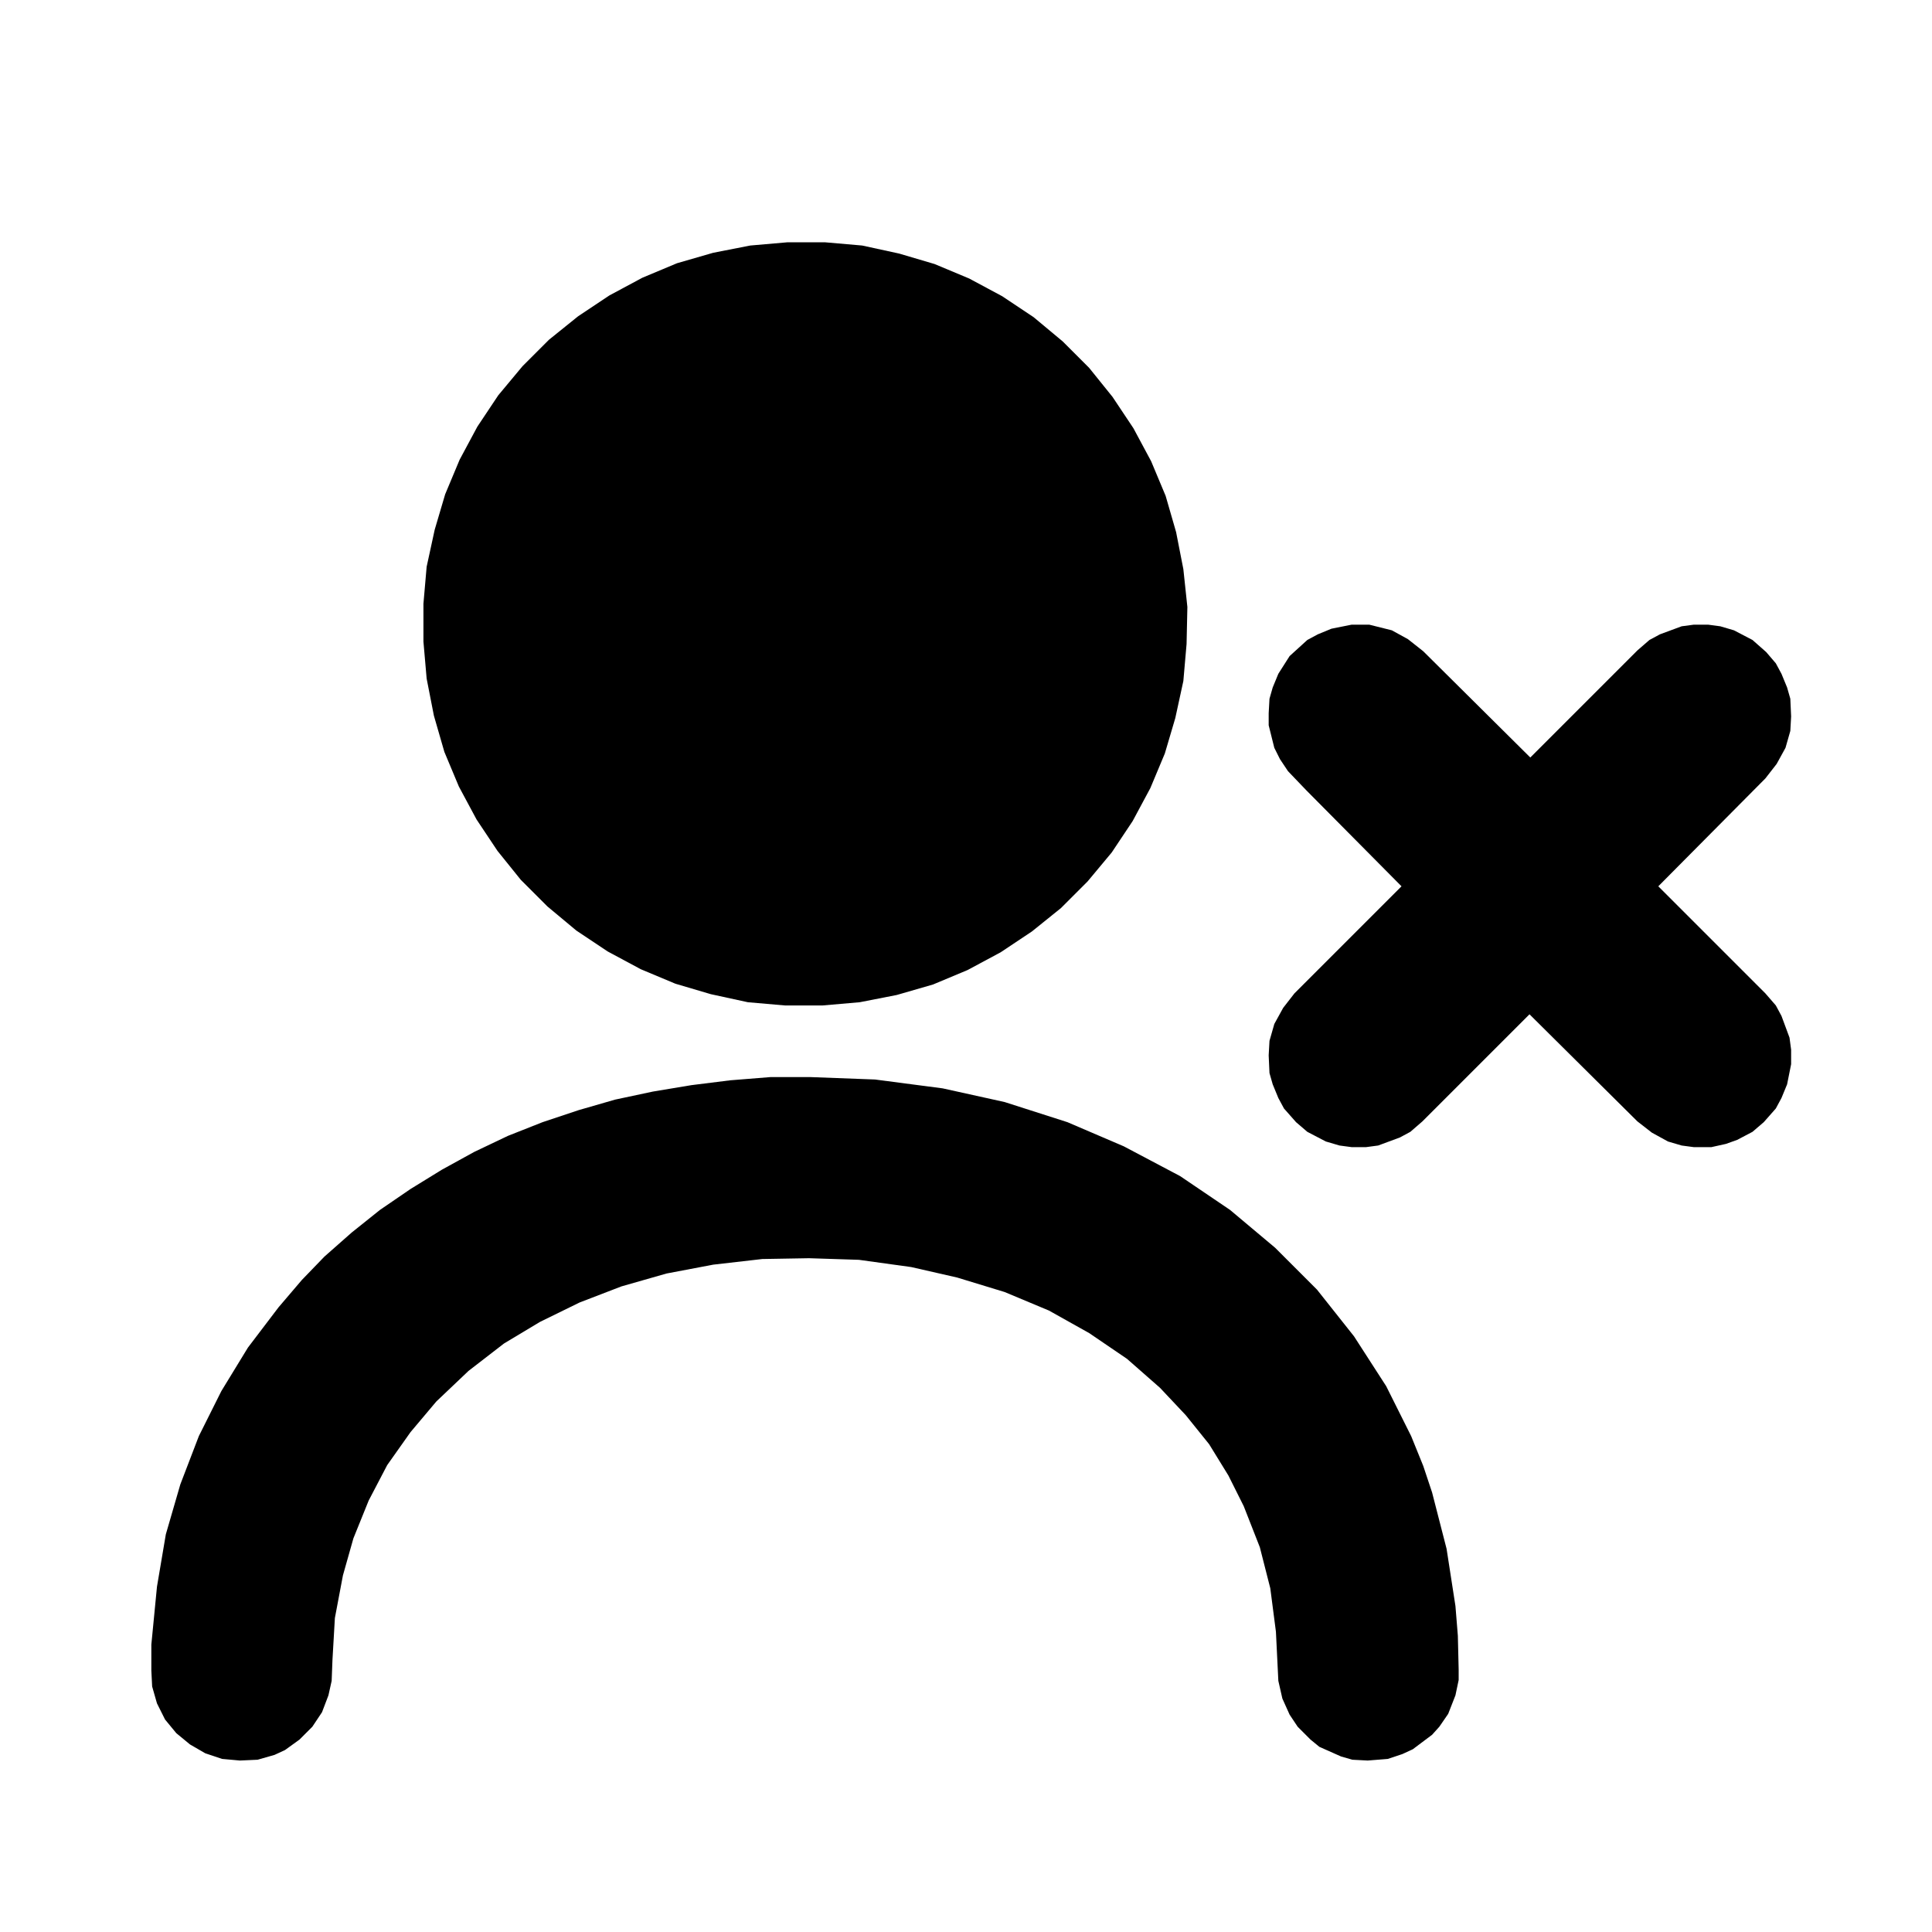
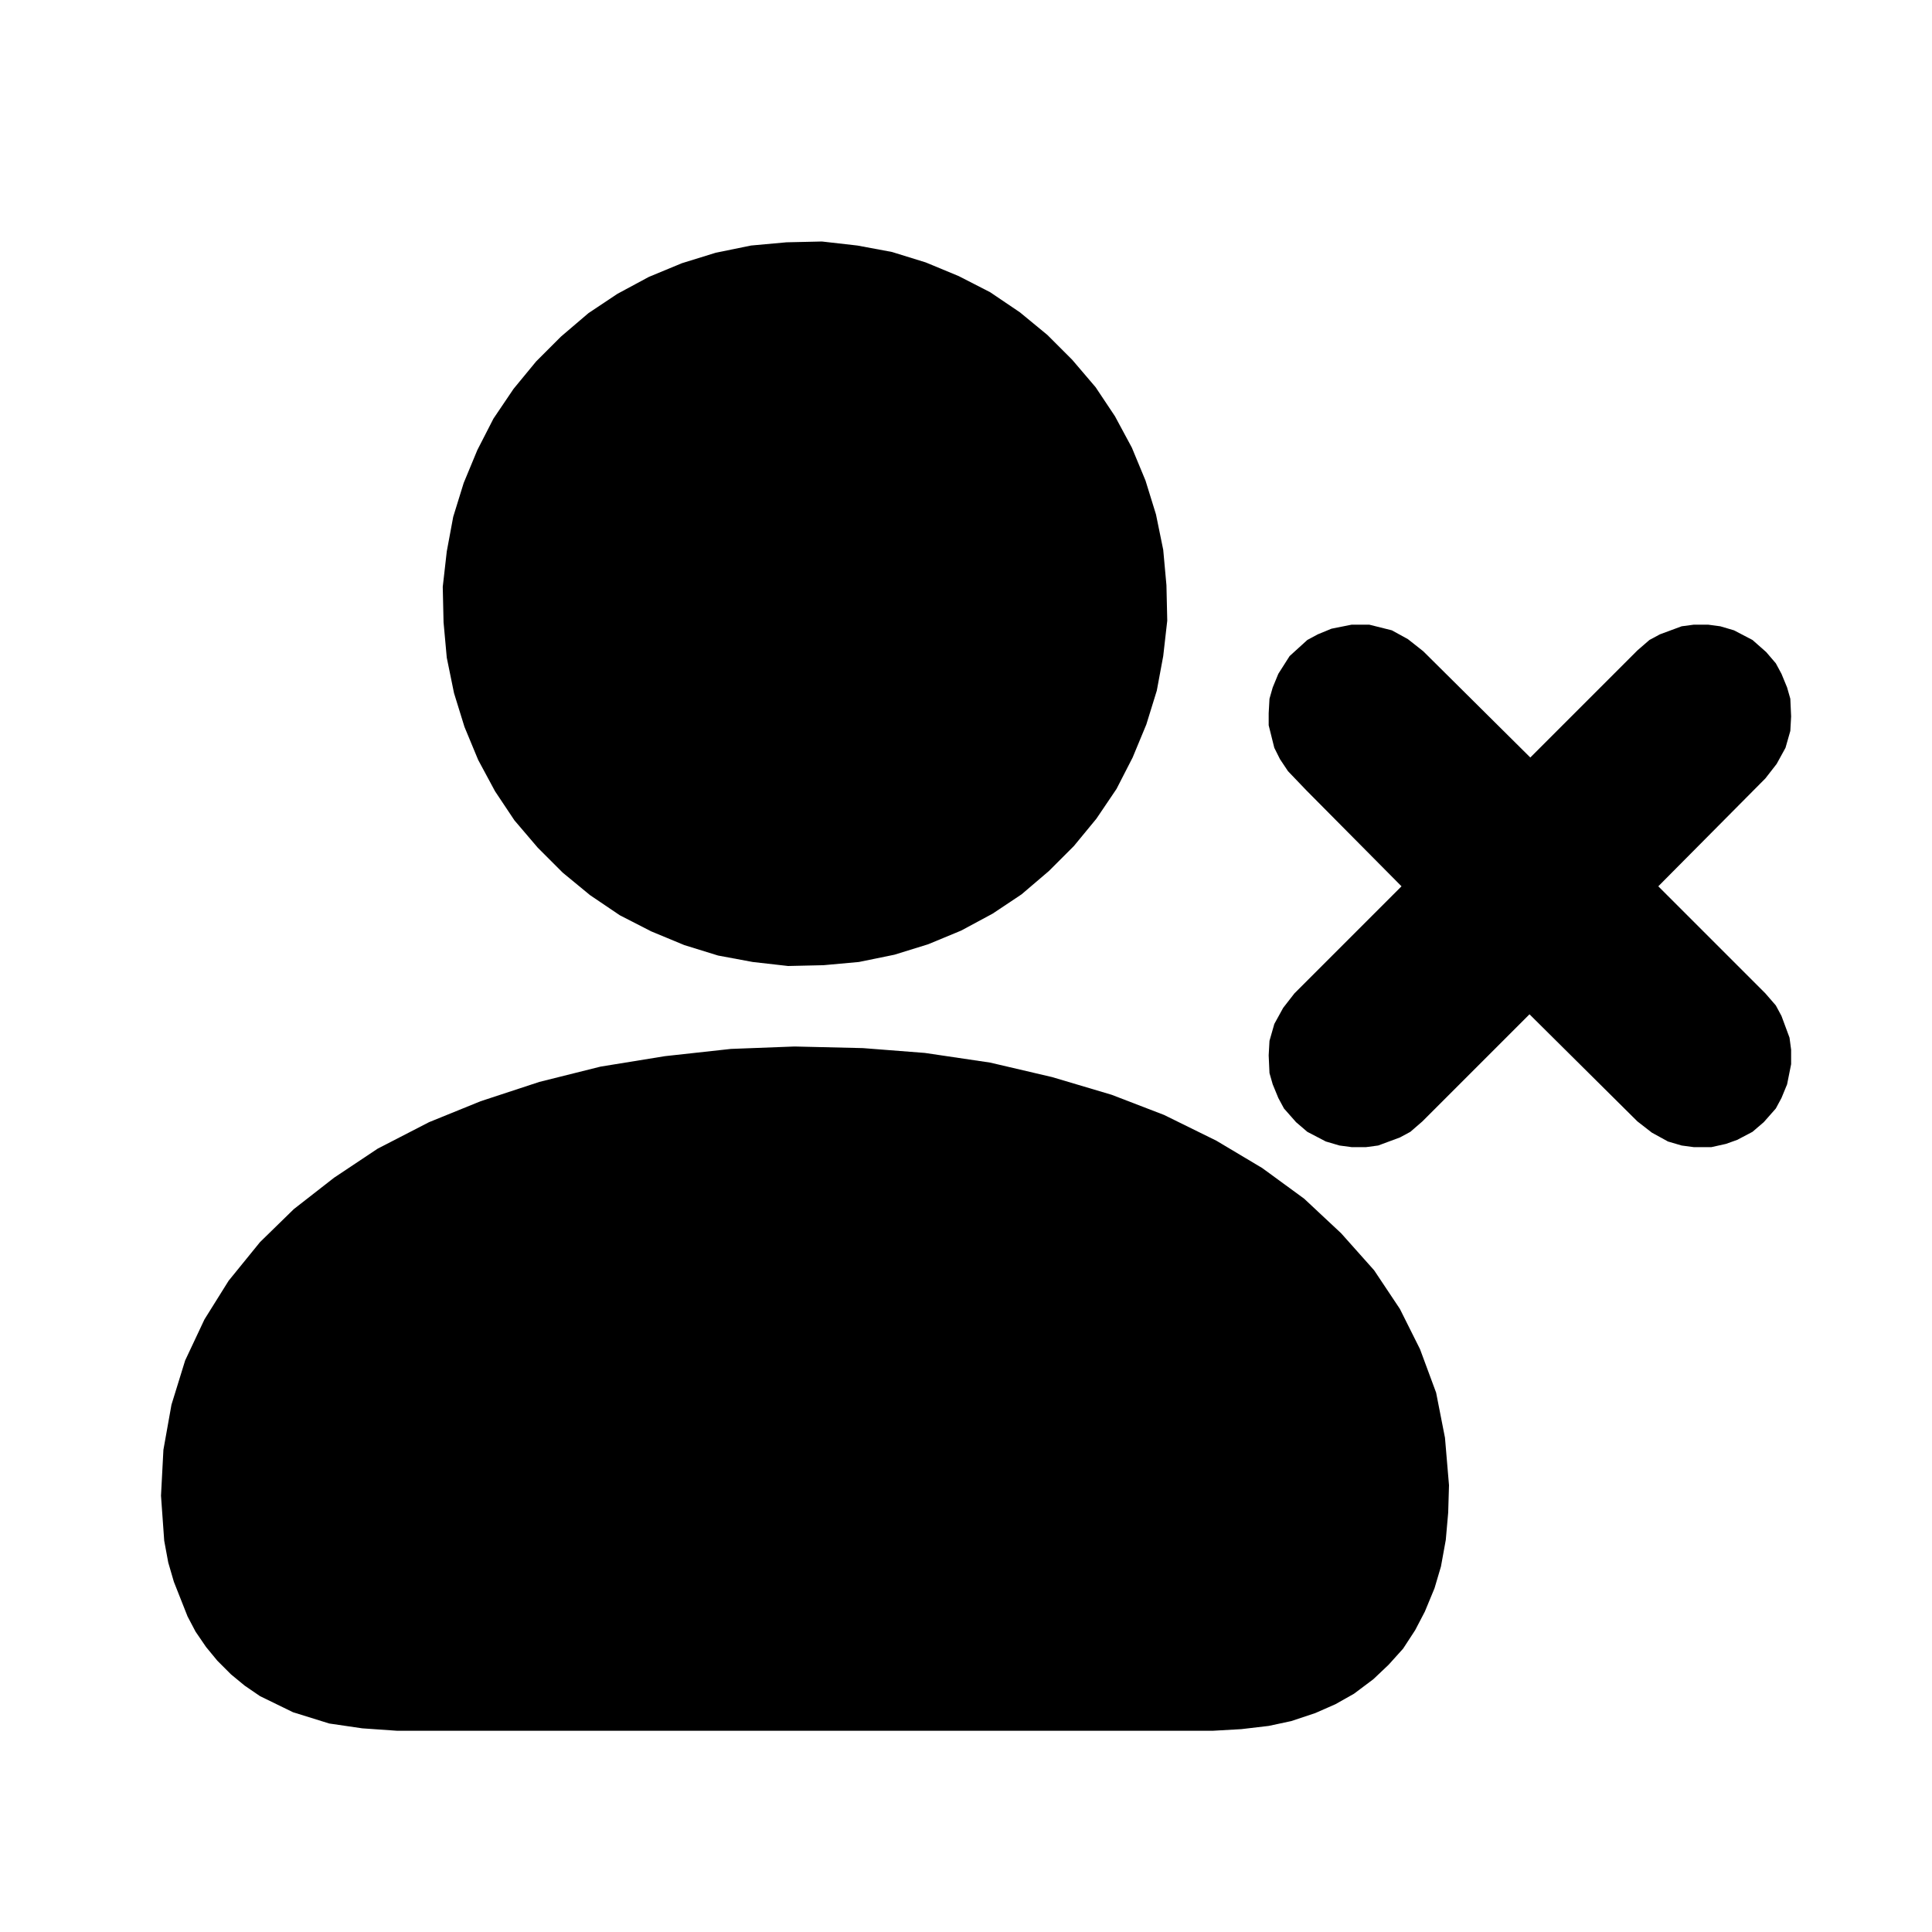
<svg xmlns="http://www.w3.org/2000/svg" viewBox="0 0 24 24" fill="currentColor">
-   <path fill-rule="evenodd" d="M16.23 9.82L17.41 11.01L16.08 12.34L15.94 12.52L15.83 12.72L15.77 12.93L15.76 13.11L15.77 13.33L15.81 13.47L15.88 13.64L15.95 13.77L16.1 13.94L16.24 14.06L16.47 14.18L16.64 14.23L16.79 14.25L16.97 14.25L17.12 14.23L17.39 14.13L17.52 14.06L17.67 13.93L19 12.6L20.34 13.93L20.52 14.07L20.72 14.18L20.89 14.23L21.04 14.25L21.26 14.25L21.44 14.21L21.58 14.16L21.77 14.06L21.91 13.94L22.06 13.77L22.13 13.64L22.2 13.47L22.25 13.22L22.25 13.04L22.23 12.89L22.13 12.62L22.06 12.49L21.93 12.34L20.6 11.01L21.93 9.67L22.07 9.49L22.18 9.29L22.24 9.08L22.25 8.9L22.24 8.68L22.2 8.54L22.13 8.37L22.06 8.24L21.94 8.1L21.77 7.95L21.54 7.83L21.37 7.78L21.22 7.76L21.04 7.76L20.89 7.78L20.62 7.88L20.49 7.95L20.34 8.08L19.01 9.41L17.68 8.09L17.49 7.94L17.29 7.83L17.01 7.76L16.79 7.76L16.54 7.81L16.37 7.88L16.24 7.95L16.02 8.15L15.88 8.37L15.81 8.54L15.77 8.68L15.76 8.86L15.76 9.01L15.83 9.29L15.9 9.43L16 9.58ZM4.13 20.62L4.16 20.1L4.26 19.57L4.39 19.11L4.58 18.64L4.81 18.2L5.1 17.79L5.42 17.41L5.82 17.03L6.26 16.69L6.71 16.42L7.2 16.18L7.72 15.98L8.28 15.82L8.86 15.71L9.47 15.64L10.05 15.63L10.67 15.65L11.32 15.74L11.89 15.87L12.48 16.05L13.03 16.28L13.53 16.56L14 16.88L14.41 17.24L14.73 17.58L15.02 17.94L15.26 18.33L15.45 18.71L15.65 19.22L15.78 19.73L15.85 20.27L15.88 20.88L15.93 21.1L16.02 21.3L16.12 21.45L16.28 21.61L16.39 21.7L16.66 21.82L16.8 21.86L16.99 21.87L17.24 21.85L17.42 21.79L17.55 21.73L17.79 21.55L17.88 21.45L17.99 21.29L18.08 21.06L18.12 20.87L18.12 20.74L18.11 20.32L18.08 19.95L17.97 19.24L17.79 18.54L17.68 18.21L17.53 17.84L17.22 17.22L16.82 16.6L16.36 16.02L15.84 15.5L15.28 15.03L14.66 14.61L13.96 14.24L13.26 13.94L12.48 13.69L11.71 13.52L10.87 13.41L10.07 13.38L9.57 13.38L9.07 13.42L8.59 13.48L8.11 13.56L7.64 13.66L7.19 13.79L6.74 13.94L6.31 14.11L5.89 14.31L5.49 14.53L5.1 14.77L4.72 15.03L4.37 15.31L4.03 15.61L3.75 15.9L3.46 16.24L3.08 16.74L2.75 17.28L2.47 17.84L2.24 18.44L2.06 19.06L1.95 19.71L1.88 20.43L1.88 20.75L1.89 20.95L1.95 21.16L2.05 21.36L2.19 21.53L2.36 21.67L2.55 21.78L2.76 21.85L2.98 21.87L3.2 21.86L3.41 21.8L3.54 21.74L3.72 21.61L3.88 21.45L4 21.27L4.08 21.06L4.12 20.88ZM14.75 7.54L14.7 7.07L14.61 6.61L14.48 6.16L14.3 5.73L14.08 5.32L13.82 4.93L13.53 4.57L13.2 4.24L12.84 3.94L12.45 3.68L12.04 3.46L11.61 3.28L11.17 3.15L10.71 3.05L10.25 3.01L9.78 3.01L9.32 3.05L8.86 3.14L8.41 3.27L7.98 3.45L7.57 3.67L7.18 3.93L6.82 4.22L6.49 4.55L6.19 4.91L5.93 5.3L5.71 5.71L5.53 6.14L5.4 6.58L5.3 7.04L5.26 7.5L5.26 7.97L5.3 8.43L5.39 8.89L5.52 9.34L5.7 9.77L5.92 10.18L6.18 10.57L6.47 10.93L6.8 11.26L7.16 11.56L7.55 11.82L7.96 12.04L8.39 12.22L8.83 12.35L9.29 12.45L9.75 12.49L10.22 12.49L10.68 12.45L11.14 12.36L11.59 12.23L12.02 12.05L12.43 11.83L12.82 11.57L13.18 11.28L13.51 10.95L13.81 10.59L14.07 10.2L14.29 9.79L14.47 9.36L14.6 8.92L14.7 8.46L14.74 8Z" />
+   <path fill-rule="evenodd" d="M16.23 9.82L17.41 11.01L16.08 12.34L15.94 12.52L15.83 12.72L15.77 12.93L15.76 13.11L15.77 13.33L15.81 13.47L15.88 13.64L15.95 13.77L16.1 13.94L16.24 14.06L16.47 14.18L16.64 14.23L16.79 14.25L16.97 14.25L17.12 14.23L17.39 14.13L17.52 14.06L17.67 13.93L19 12.6L20.34 13.93L20.52 14.07L20.72 14.18L20.89 14.23L21.04 14.25L21.26 14.25L21.44 14.21L21.58 14.16L21.77 14.06L21.91 13.94L22.06 13.77L22.13 13.64L22.2 13.47L22.25 13.22L22.25 13.04L22.23 12.89L22.13 12.62L22.06 12.49L21.93 12.34L20.6 11.01L21.93 9.67L22.07 9.49L22.18 9.29L22.24 9.08L22.25 8.9L22.24 8.68L22.2 8.54L22.13 8.37L22.06 8.24L21.94 8.1L21.77 7.95L21.54 7.83L21.37 7.78L21.22 7.76L21.04 7.76L20.89 7.78L20.62 7.88L20.49 7.95L20.34 8.08L19.01 9.41L17.68 8.09L17.49 7.94L17.29 7.83L17.01 7.76L16.79 7.76L16.54 7.81L16.37 7.88L16.24 7.95L16.02 8.15L15.88 8.37L15.81 8.54L15.77 8.68L15.76 8.86L15.76 9.01L15.83 9.29L15.9 9.43L16 9.58ZM2 18.58L2.04 19.14L2.09 19.41L2.16 19.65L2.33 20.08L2.43 20.27L2.56 20.46L2.7 20.63L2.87 20.8L3.04 20.94L3.23 21.07L3.64 21.27L4.09 21.41L4.5 21.47L4.93 21.5L15.07 21.5L15.42 21.48L15.76 21.44L16.04 21.38L16.34 21.28L16.59 21.17L16.82 21.04L17.06 20.86L17.25 20.68L17.43 20.48L17.58 20.25L17.7 20.02L17.82 19.73L17.9 19.46L17.96 19.13L17.99 18.79L18 18.45L17.95 17.86L17.84 17.3L17.64 16.76L17.39 16.26L17.07 15.78L16.66 15.32L16.2 14.89L15.68 14.51L15.11 14.17L14.46 13.85L13.81 13.6L13.07 13.38L12.3 13.2L11.49 13.08L10.72 13.02L9.87 13L9.08 13.03L8.26 13.12L7.46 13.25L6.7 13.44L5.97 13.68L5.33 13.94L4.69 14.27L4.15 14.63L3.65 15.02L3.23 15.43L2.84 15.91L2.54 16.39L2.3 16.9L2.13 17.45L2.03 18.01ZM14.49 7.27L14.45 6.83L14.36 6.39L14.23 5.97L14.06 5.56L13.85 5.17L13.61 4.81L13.32 4.47L13.01 4.16L12.67 3.88L12.3 3.63L11.91 3.43L11.5 3.26L11.08 3.13L10.65 3.05L10.21 3L9.77 3.01L9.33 3.05L8.89 3.14L8.47 3.27L8.06 3.44L7.67 3.65L7.31 3.89L6.97 4.18L6.66 4.49L6.38 4.83L6.13 5.2L5.93 5.59L5.76 6L5.63 6.42L5.55 6.85L5.5 7.29L5.51 7.73L5.55 8.17L5.64 8.61L5.77 9.03L5.94 9.44L6.15 9.83L6.39 10.19L6.68 10.53L6.99 10.84L7.33 11.12L7.7 11.37L8.09 11.57L8.5 11.74L8.92 11.87L9.35 11.95L9.79 12L10.23 11.99L10.67 11.95L11.11 11.86L11.53 11.73L11.94 11.56L12.33 11.35L12.69 11.11L13.03 10.82L13.34 10.51L13.62 10.17L13.87 9.8L14.07 9.41L14.24 9L14.37 8.58L14.45 8.15L14.5 7.71Z" />
</svg>
